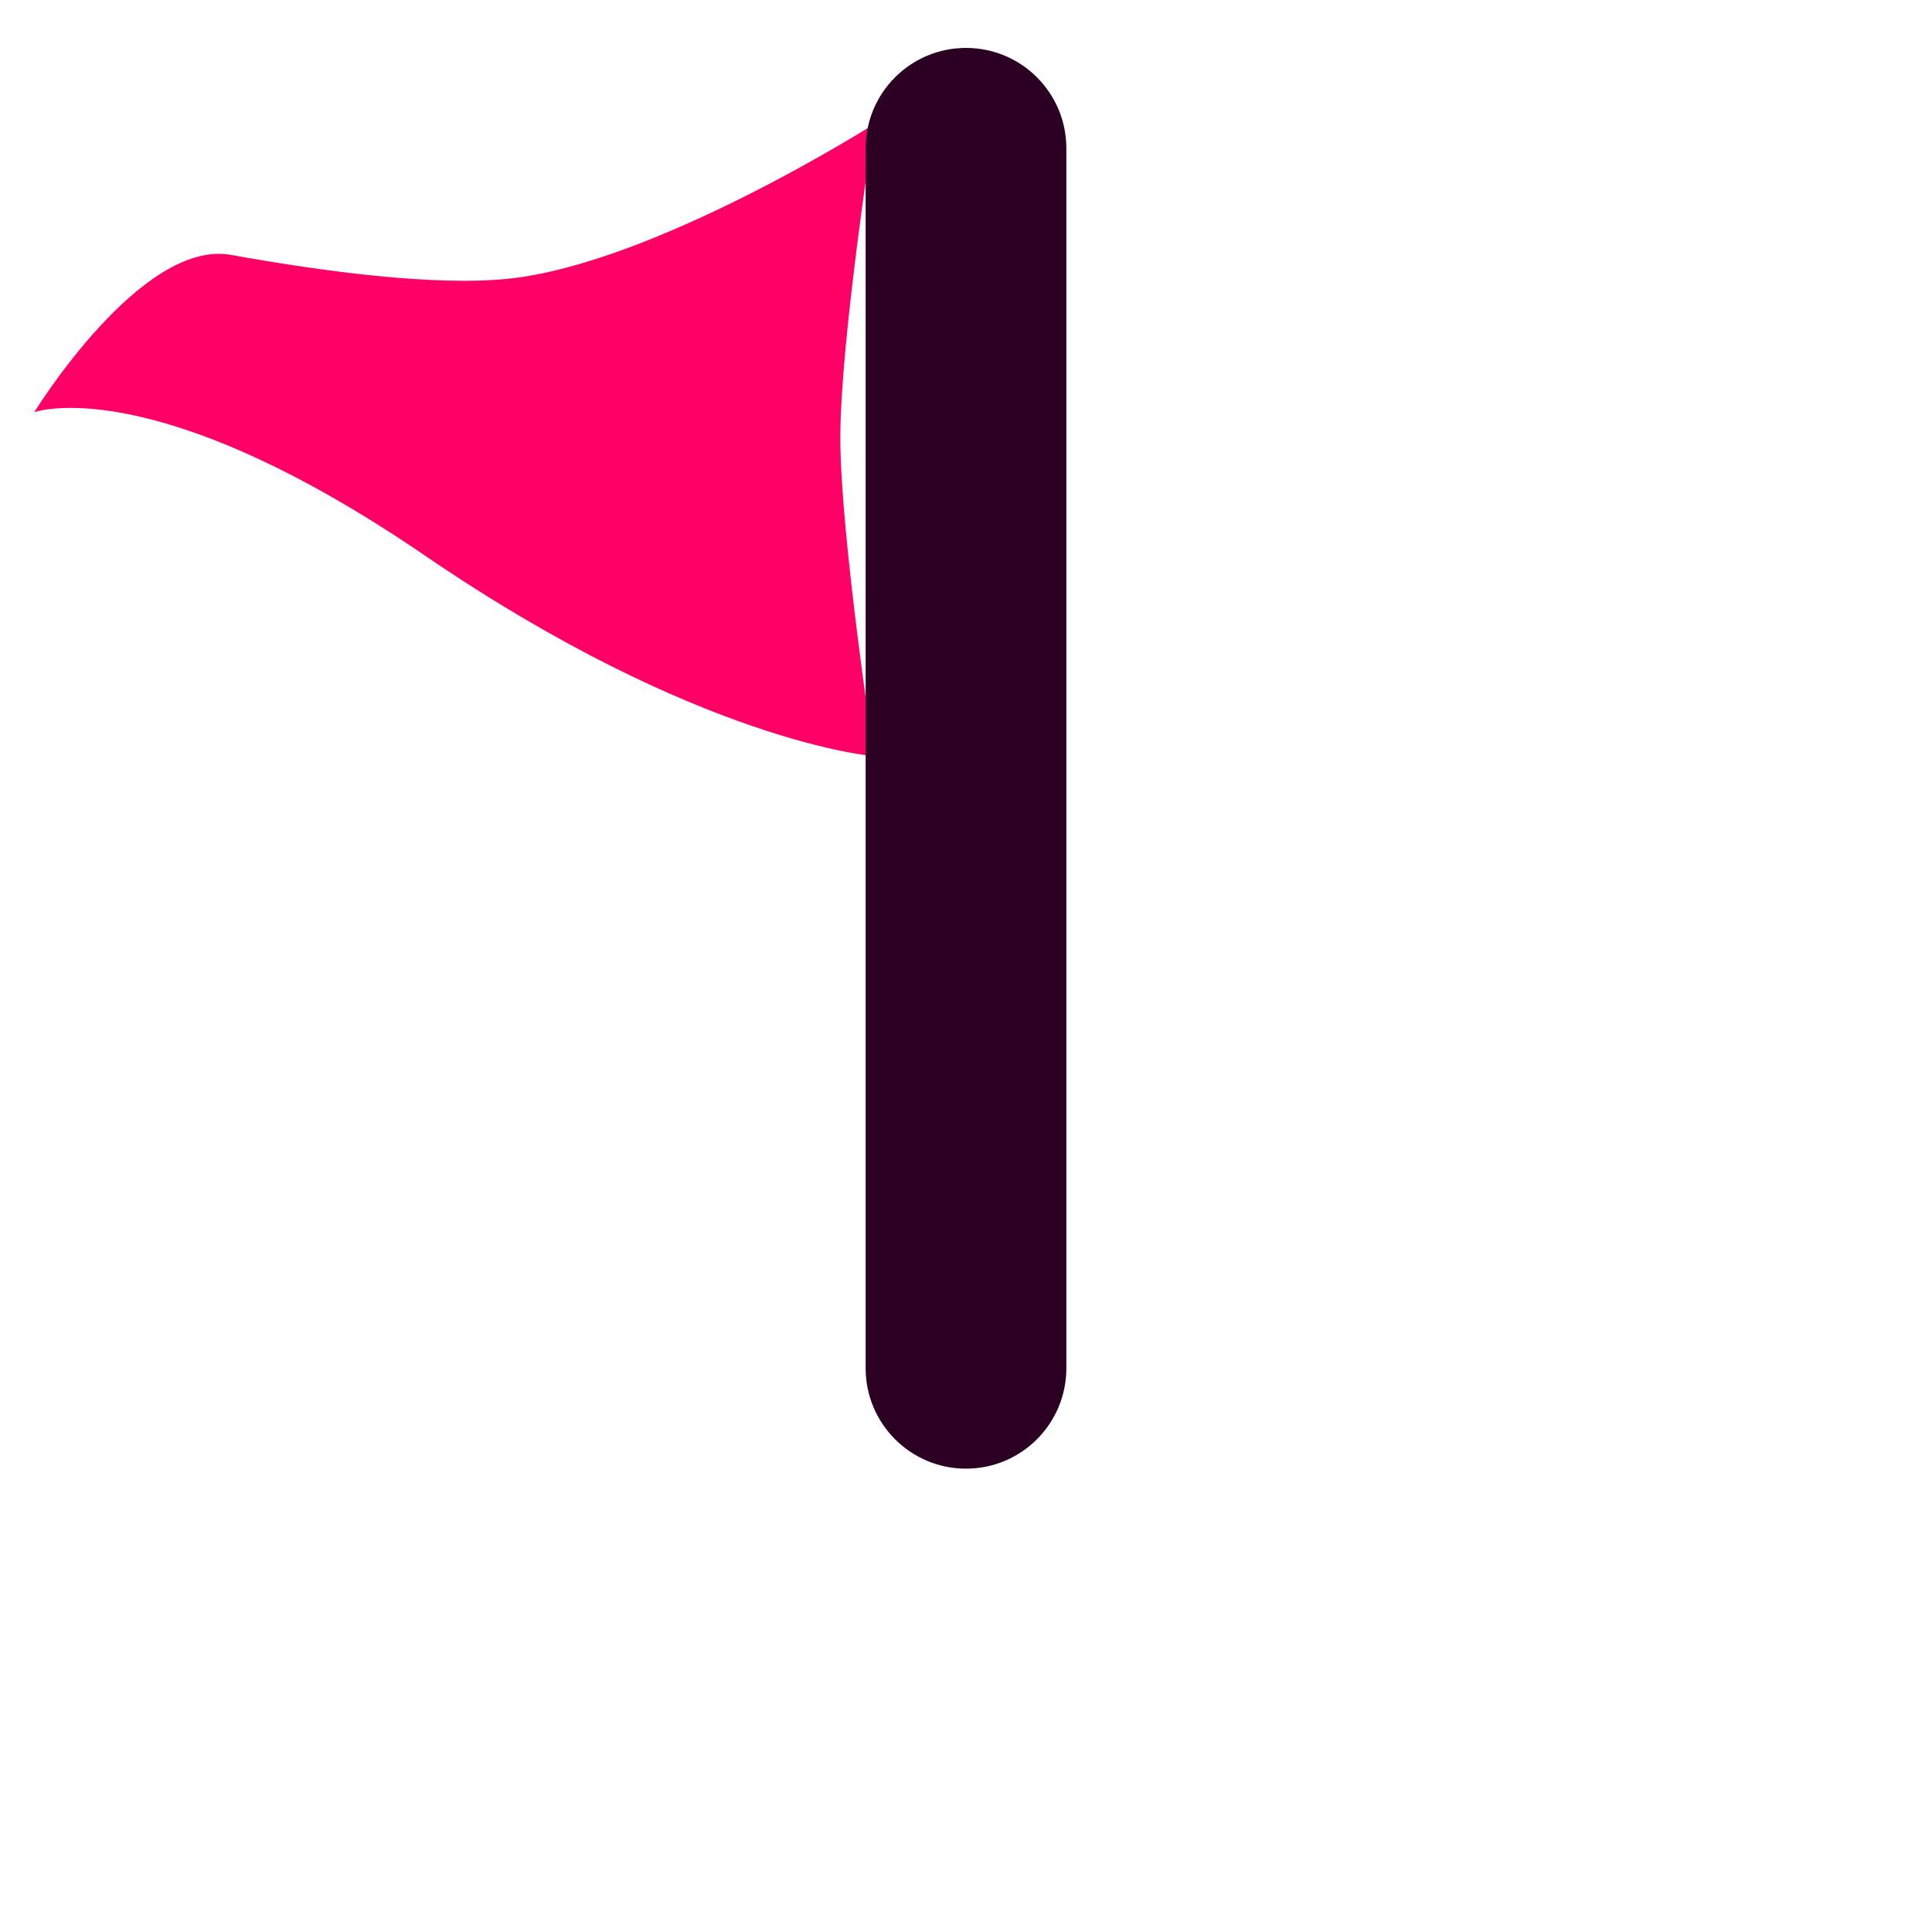
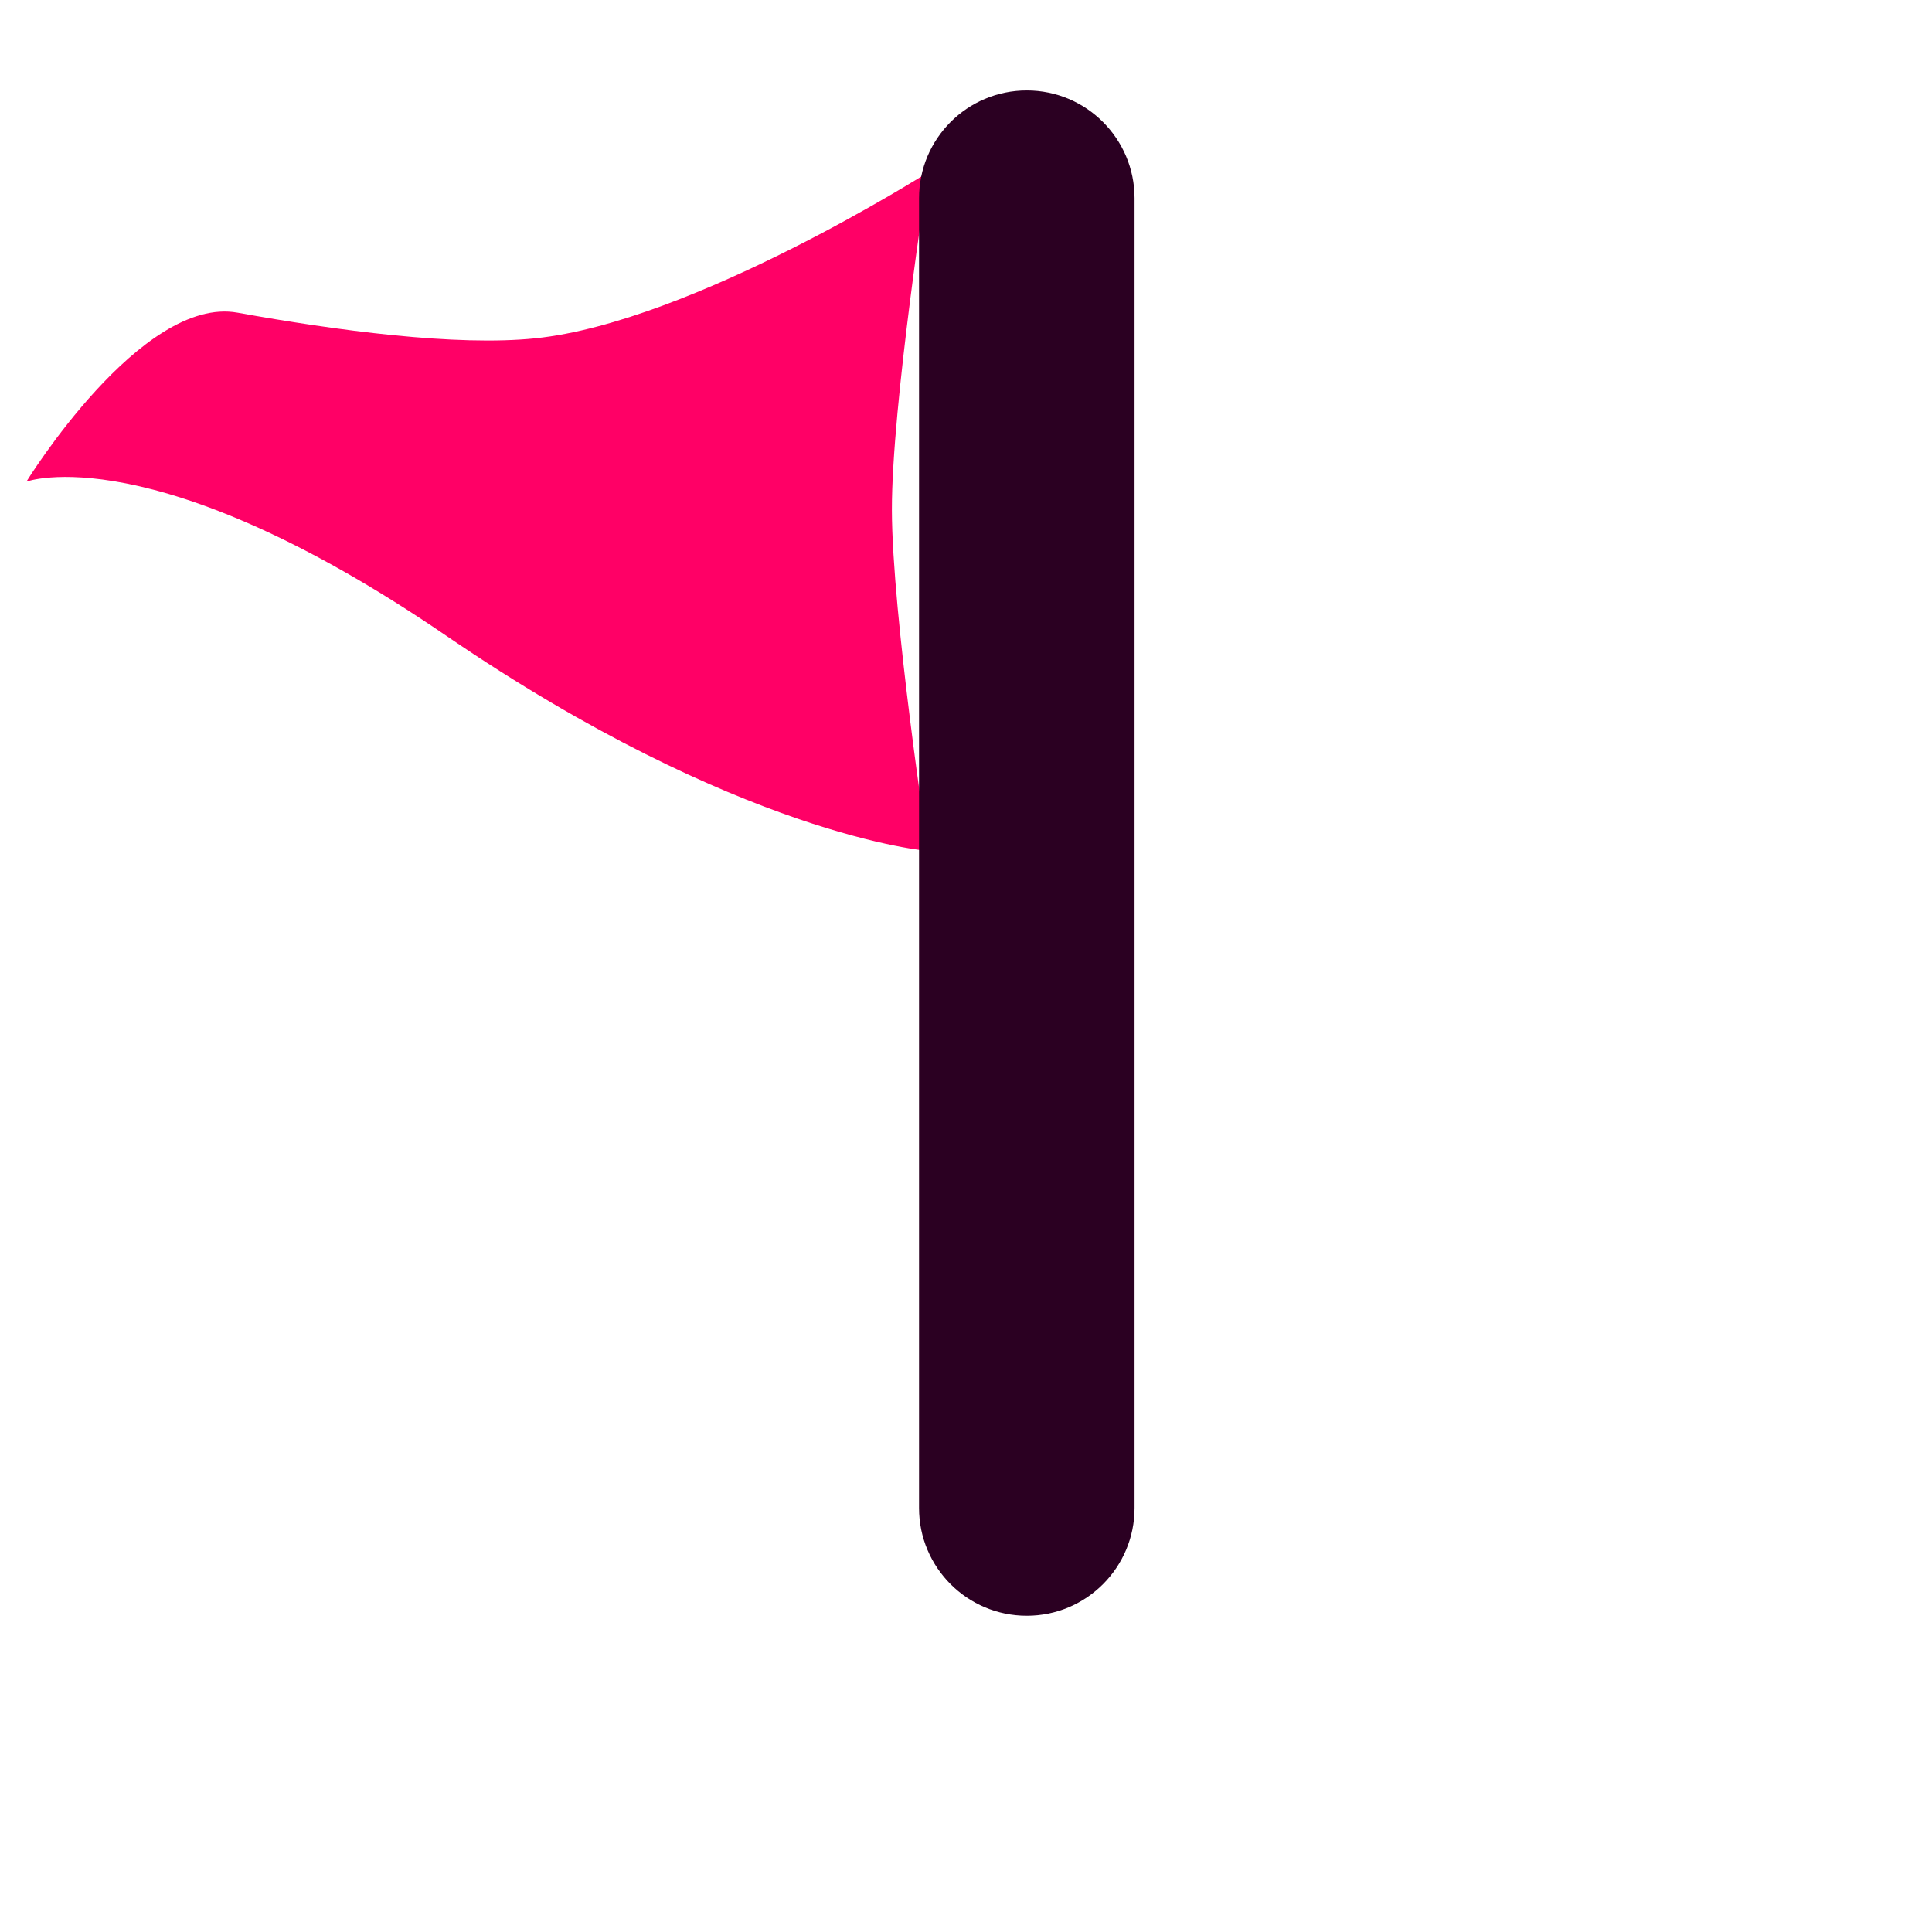
- <svg xmlns="http://www.w3.org/2000/svg" width="64" height="64" viewBox="0 0 16.933 16.933" version="1.1" id="svg5">
+ <svg xmlns="http://www.w3.org/2000/svg" width="512" height="512" viewBox="0 0 512 512" version="1.1" id="svg5">
  <defs id="defs2" />
  <g id="layer1">
-     <path style="fill:#ff0066;fill-opacity:1;stroke-width:0.346;stroke-linecap:round;stroke-linejoin:bevel" d="m 0.3,3.613 c 0,0 0.936,-1.521 1.724,-1.379 0.807,0.145 1.783,0.276 2.431,0.209 1.281,-0.132 3.206,-1.355 3.206,-1.355 0,0 -0.297,1.903 -0.296,2.756 0.002,0.853 0.296,2.784 0.296,2.784 0,0 -1.537,-0.12 -3.934,-1.757 C 1.331,3.234 0.3,3.613 0.3,3.613 Z" id="path914" />
-     <rect style="fill:#2b0022;stroke-width:1.984;stroke-linecap:round;stroke-linejoin:round" id="rect341" width="1.759" height="12.452" x="7.587" y="0.42" ry="0.88" />
+     <path style="fill:#ff0066;fill-opacity:1;stroke-width:11.241;stroke-linecap:round;stroke-linejoin:bevel" d="m 7.006,127.626 c 0,0 30.392,-49.371 55.951,-44.762 26.182,4.721 57.88,8.963 78.92,6.793 41.578,-4.288 104.079,-43.994 104.079,-43.994 0,0 -9.648,61.784 -9.597,89.484 0.051,27.7 9.597,90.367 9.597,90.367 0,0 -49.899,-3.882 -127.696,-57.038 C 40.464,115.319 7.006,127.626 7.006,127.626 Z" id="path914" />
+     <rect style="fill:#2b0022;stroke-width:64.419;stroke-linecap:round;stroke-linejoin:round" id="rect341" width="57.114" height="404.22" x="243.554" y="23.968" ry="28.557" />
  </g>
</svg>
